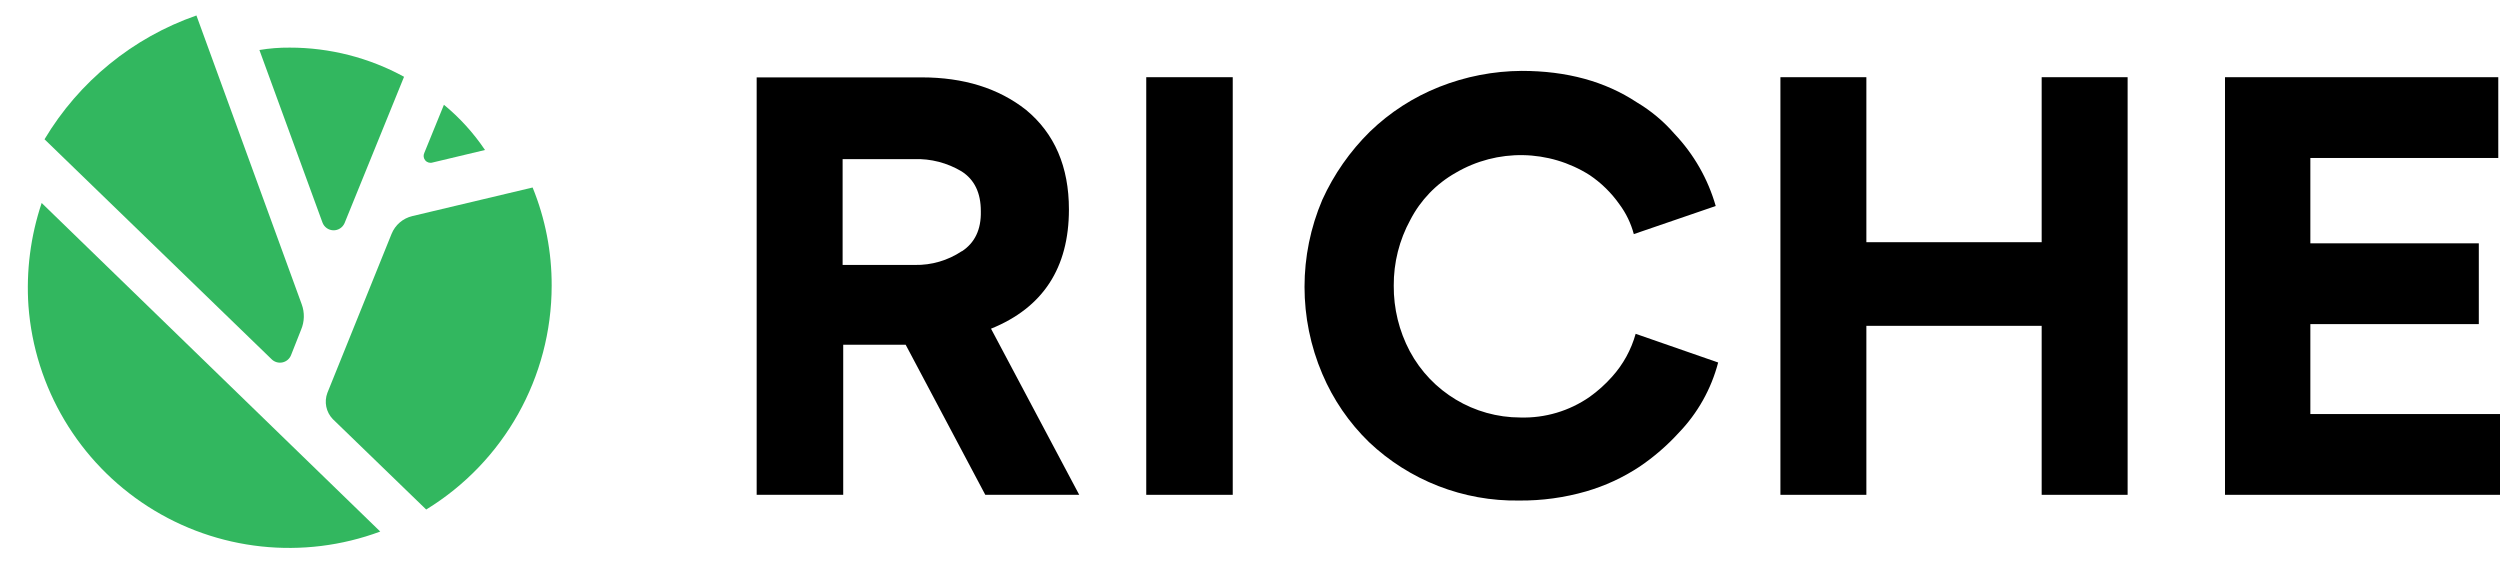
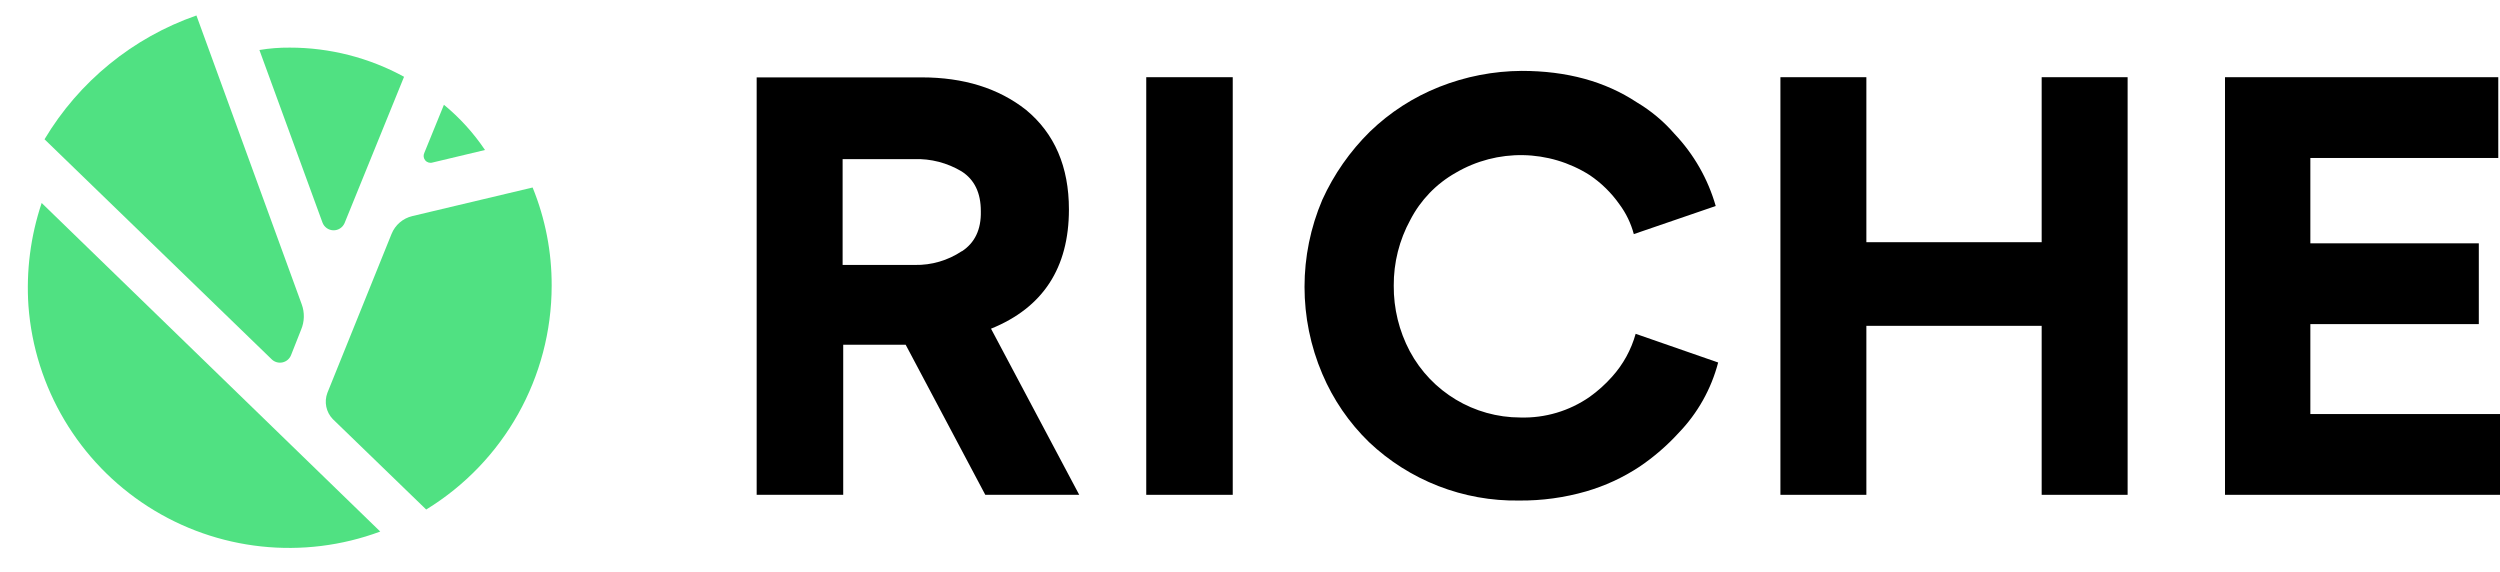
<svg xmlns="http://www.w3.org/2000/svg" id="Layer_1" data-name="Layer 1" viewBox="0 0 420 96">
  <defs>
-     <style>.cls-1{fill:#32b75f;}</style>
+     <style>.color--green{fill:#50e182;}</style>
  </defs>
-   <path class="cls-1" d="M50.68,51.1,33,2.6A48.21,48.21,0,0,0,7.48,23.4l38.2,37a2,2,0,0,0,3.2-.7l1.7-4.3A5.8,5.8,0,0,0,50.68,51.1Z" />
-   <path class="cls-1" d="M89.48,31.5l-20.2,4.8a5,5,0,0,0-3.5,3L55,66a4.22,4.22,0,0,0,.9,4.4l15.7,15.2A44.11,44.11,0,0,0,92.68,48,43.31,43.31,0,0,0,89.48,31.5Z" />
-   <path class="cls-1" d="M4.78,51.4a43.92,43.92,0,0,0,59.1,37.9L7,34.1A44.8,44.8,0,0,0,4.78,51.4Z" />
-   <path class="cls-1" d="M67.88,12.9A40,40,0,0,0,48.68,8a29.22,29.22,0,0,0-5.1.4l10.6,29a2,2,0,0,0,3.7.1Z" />
-   <path class="cls-1" d="M74.58,17.6l-3.3,8.1a1.16,1.16,0,0,0,1.4,1.6l8.8-2.1A35.46,35.46,0,0,0,74.58,17.6Z" />
+   <path class="color--green" d="M50.68,51.1,33,2.6A48.21,48.21,0,0,0,7.48,23.4l38.2,37a2,2,0,0,0,3.2-.7l1.7-4.3A5.8,5.8,0,0,0,50.68,51.1Z" />
+   <path class="color--green" d="M89.48,31.5l-20.2,4.8a5,5,0,0,0-3.5,3L55,66a4.22,4.22,0,0,0,.9,4.4l15.7,15.2A44.11,44.11,0,0,0,92.68,48,43.31,43.31,0,0,0,89.48,31.5Z" />
+   <path class="color--green" d="M4.78,51.4a43.92,43.92,0,0,0,59.1,37.9L7,34.1A44.8,44.8,0,0,0,4.78,51.4Z" />
+   <path class="color--green" d="M67.88,12.9A40,40,0,0,0,48.68,8a29.22,29.22,0,0,0-5.1.4l10.6,29a2,2,0,0,0,3.7.1Z" />
+   <path class="color--green" d="M74.58,17.6l-3.3,8.1a1.16,1.16,0,0,0,1.4,1.6l8.8-2.1A35.46,35.46,0,0,0,74.58,17.6Z" />
  <path d="M179.58,35.2q0-10.79-7.22-16.75Q165.43,13,154.84,13H127.12V83.13h14.54V57.91h10.49l13.38,25.22h15.78L166.49,55.22Q179.57,49.93,179.58,35.2Zm-18,7a13.7,13.7,0,0,1-7.89,2.31H141.56V26.73h12a14.6,14.6,0,0,1,8,2.07q3.23,2.07,3.22,6.69C164.85,38.57,163.76,40.81,161.58,42.23Z" />
  <rect x="192.57" y="12.97" width="14.53" height="70.16" />
  <path d="M270.82,63.3a22.64,22.64,0,0,1-3.75,3.37,19.41,19.41,0,0,1-11.65,3.47A21.09,21.09,0,0,1,236.84,59a23.12,23.12,0,0,1-2.69-11,22.7,22.7,0,0,1,2.79-11.07,19.18,19.18,0,0,1,7.6-7.89,21.62,21.62,0,0,1,22.53.38,19.33,19.33,0,0,1,5,4.91,14.69,14.69,0,0,1,2.41,5l13.76-4.72a29.29,29.29,0,0,0-6.93-12.13A25.82,25.82,0,0,0,275,17.2q-8-5.29-19.35-5.29a38.13,38.13,0,0,0-13.86,2.69,35.71,35.71,0,0,0-11.64,7.51,38.38,38.38,0,0,0-8,11.45,37.29,37.29,0,0,0,0,29.26A35,35,0,0,0,230,74.28a35.83,35.83,0,0,0,25.22,9.81,39.4,39.4,0,0,0,11.26-1.54,32.92,32.92,0,0,0,8.95-4.14A36.82,36.82,0,0,0,282,72.74a26.73,26.73,0,0,0,6.65-11.84l-13.86-4.82A18,18,0,0,1,270.82,63.3Z" />
  <polygon points="343 40.69 313.55 40.69 313.55 12.97 299.11 12.97 299.11 83.13 313.55 83.13 313.55 54.74 343 54.74 343 83.13 357.44 83.13 357.44 12.97 343 12.97 343 40.69" />
  <polygon points="388.14 69.56 388.14 54.45 416.44 54.45 416.44 40.88 388.14 40.88 388.14 26.54 419.71 26.54 419.71 12.97 373.8 12.97 373.8 83.13 420 83.13 420 69.56 388.14 69.56" />
</svg>
